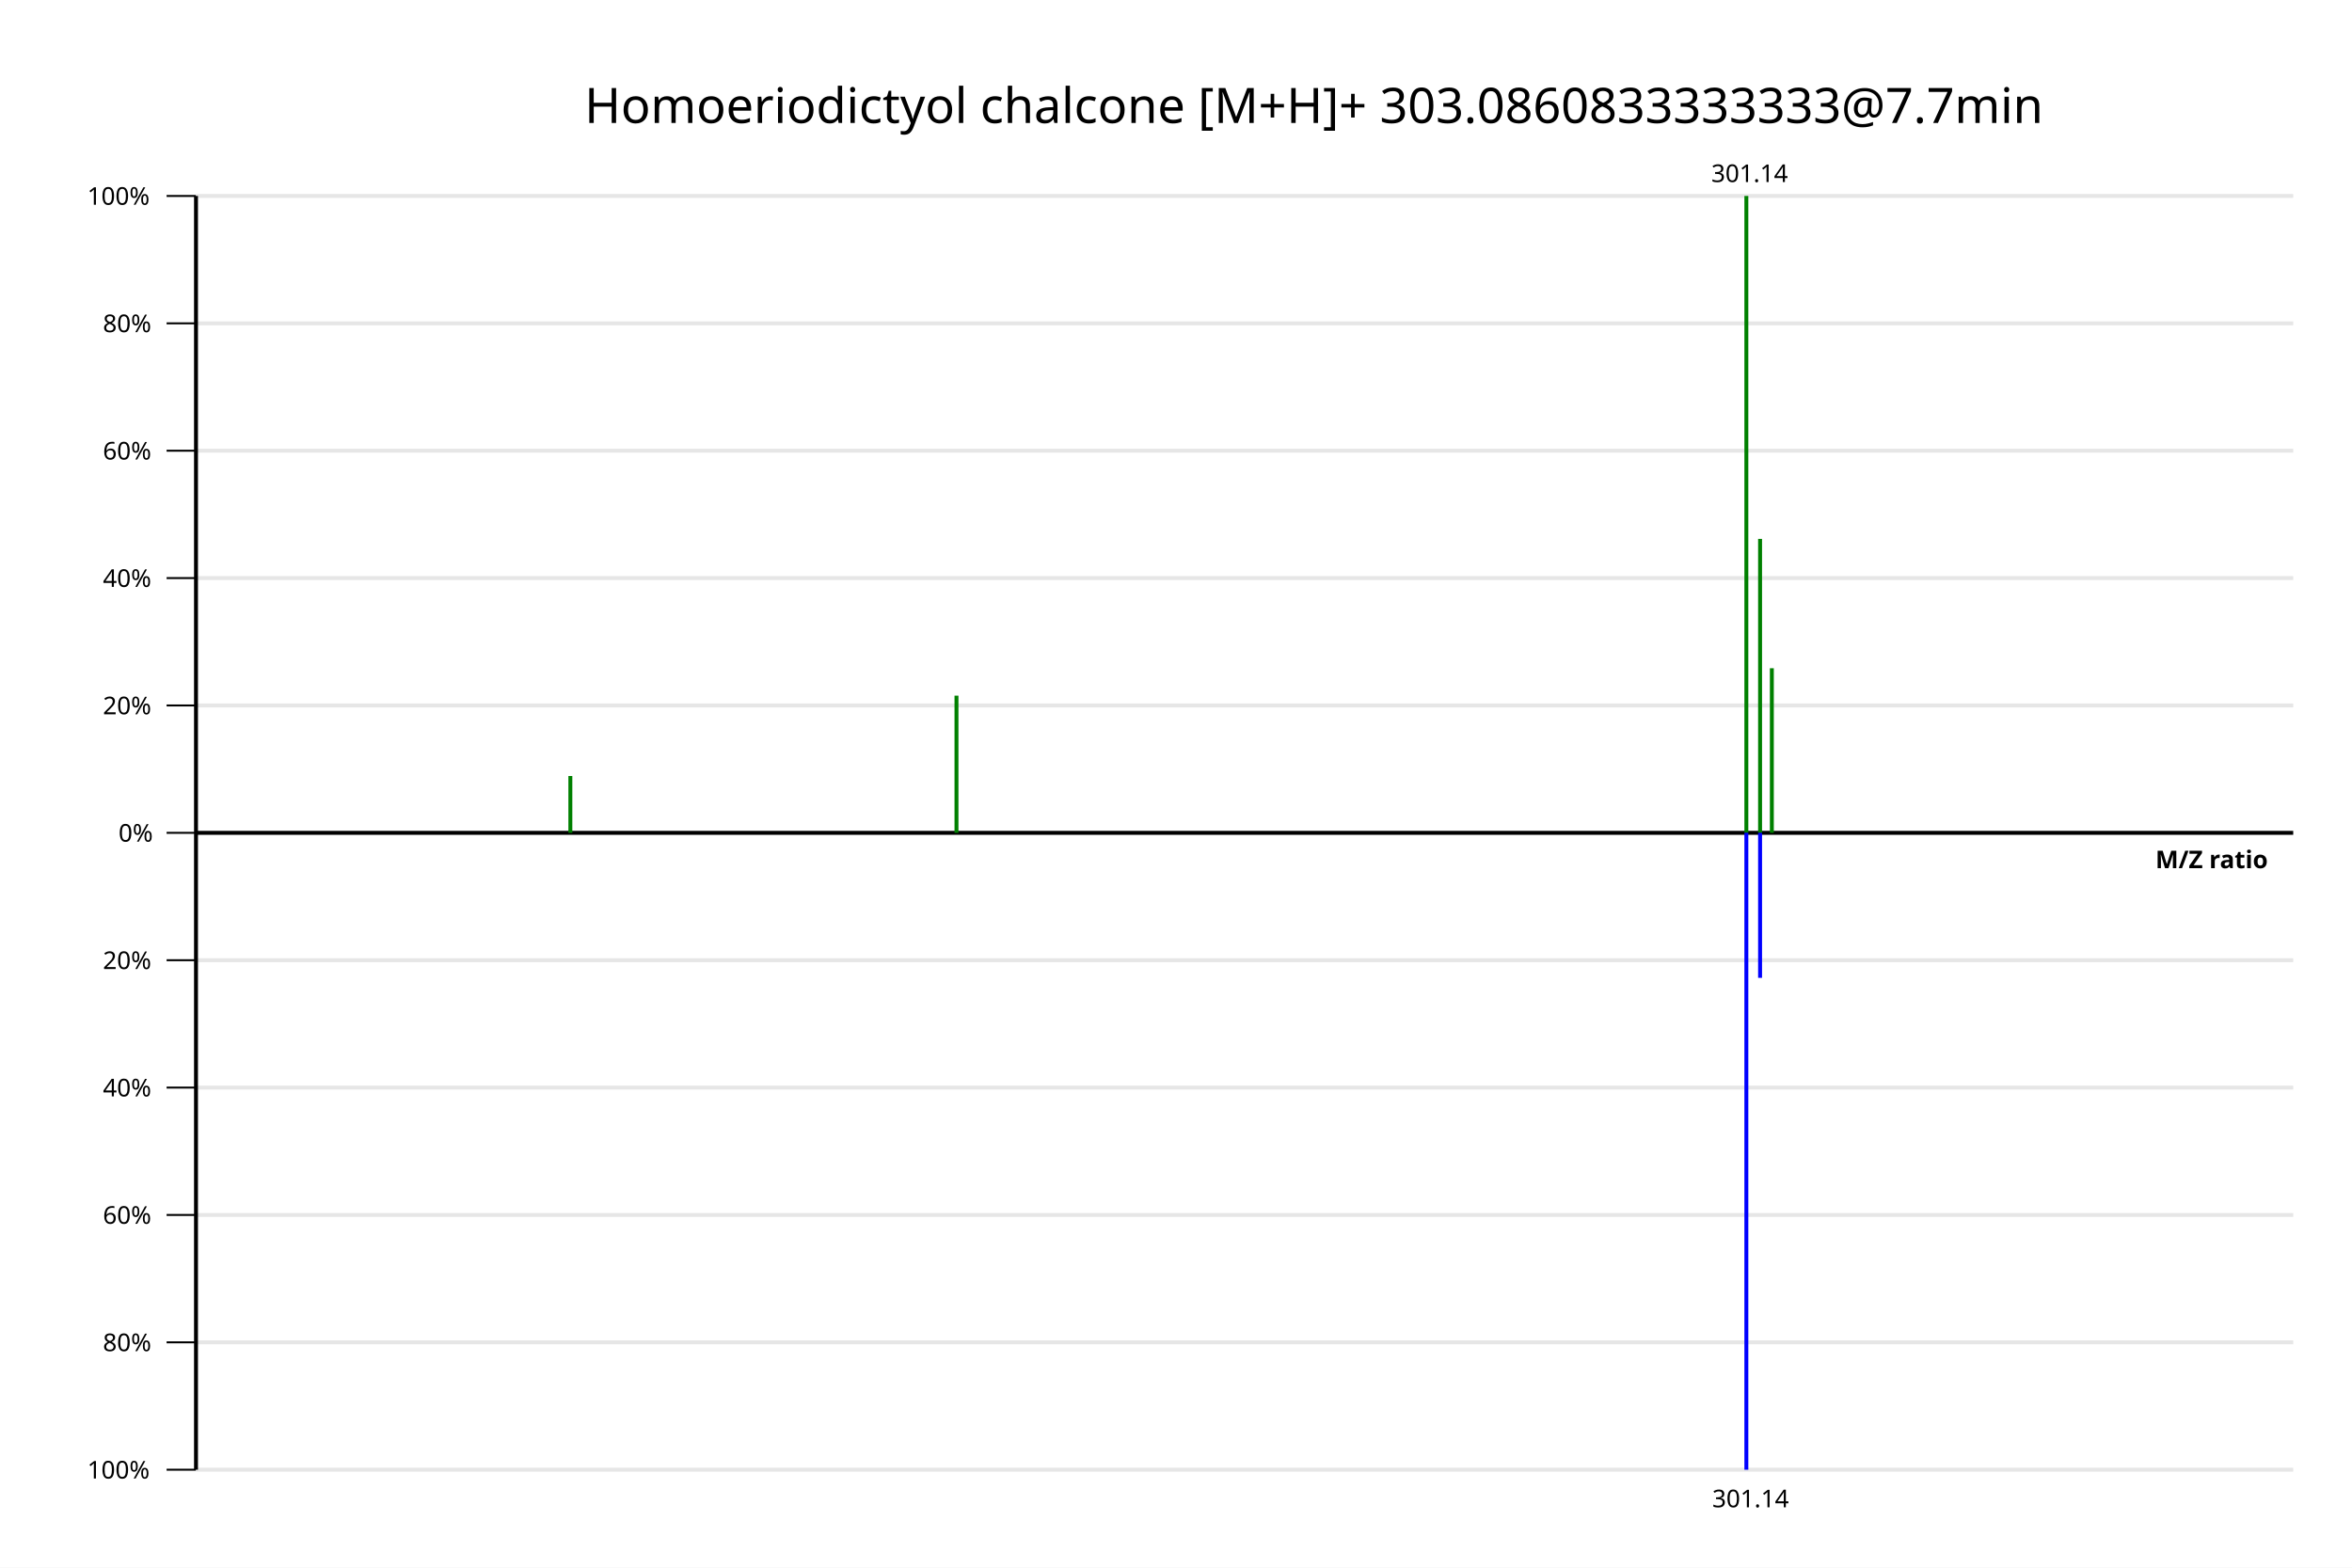
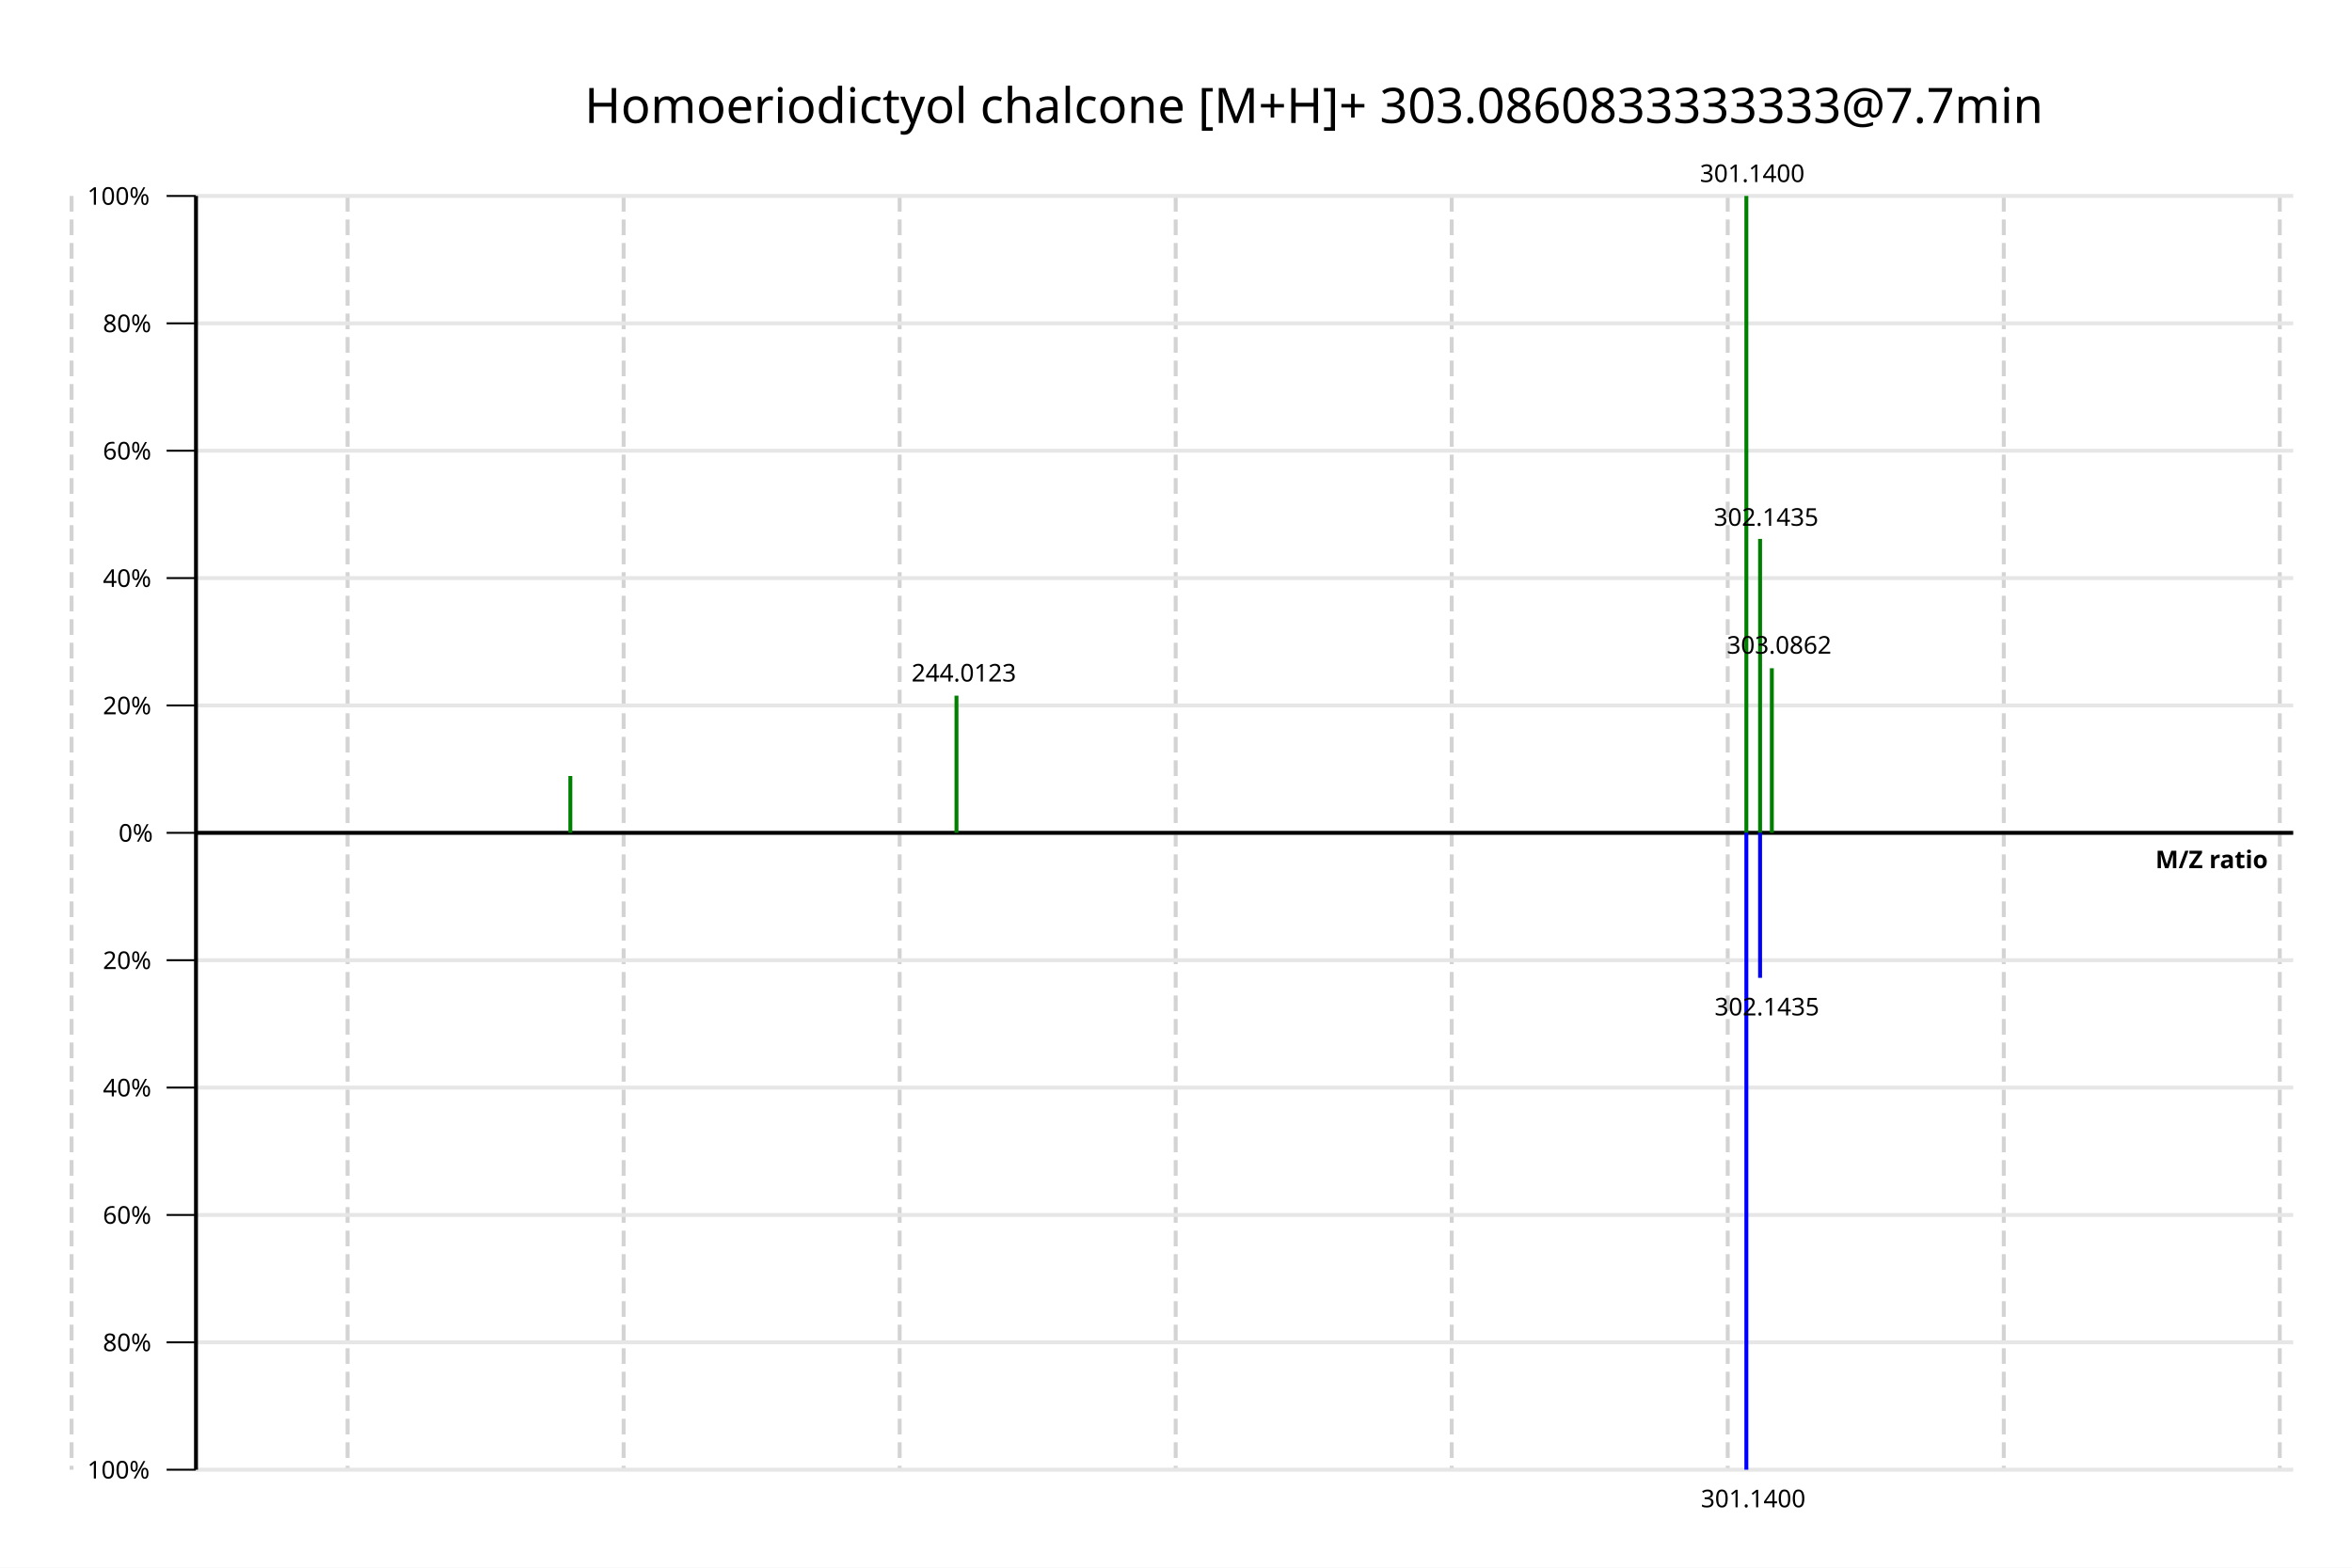
<svg xmlns="http://www.w3.org/2000/svg" preserveAspectRatio="xMaxYMax" width="1200" height="800" viewBox="0 0 1200 800">
  <rect x="0" y="0" width="1200" height="800" style="fill: #FFFFFF" />
+   <line x1="36.516" x2="36.516" y1="100" y2="750" style="stroke: #D3D3D3; stroke-width: 2; stroke-dash: dash;" stroke-dasharray="8 4" />
+   <line x1="177.346" x2="177.346" y1="100" y2="750" style="stroke: #D3D3D3; stroke-width: 2; stroke-dash: dash;" stroke-dasharray="8 4" />
+   <line x1="318.176" x2="318.176" y1="100" y2="750" style="stroke: #D3D3D3; stroke-width: 2; stroke-dash: dash;" stroke-dasharray="8 4" />
+   <line x1="459.006" x2="459.006" y1="100" y2="750" style="stroke: #D3D3D3; stroke-width: 2; stroke-dash: dash;" stroke-dasharray="8 4" />
+   <line x1="599.836" x2="599.836" y1="100" y2="750" style="stroke: #D3D3D3; stroke-width: 2; stroke-dash: dash;" stroke-dasharray="8 4" />
+   <line x1="740.666" x2="740.666" y1="100" y2="750" style="stroke: #D3D3D3; stroke-width: 2; stroke-dash: dash;" stroke-dasharray="8 4" />
+   <line x1="881.496" x2="881.496" y1="100" y2="750" style="stroke: #D3D3D3; stroke-width: 2; stroke-dash: dash;" stroke-dasharray="8 4" />
+   <line x1="1022.326" x2="1022.326" y1="100" y2="750" style="stroke: #D3D3D3; stroke-width: 2; stroke-dash: dash;" stroke-dasharray="8 4" />
+   <line x1="1163.156" x2="1163.156" y1="100" y2="750" style="stroke: #D3D3D3; stroke-width: 2; stroke-dash: dash;" stroke-dasharray="8 4" />
+   <line x1="1303.986" x2="1303.986" y1="100" y2="750" style="stroke: #D3D3D3; stroke-width: 2; stroke-dash: dash;" stroke-dasharray="8 4" />
  <line x1="100" x2="85" y1="425" y2="425" style="stroke: #000000; stroke-width: 1; stroke-dash: solid;" />
  <line x1="100" x2="1170" y1="425" y2="425" style="stroke: #E6E6E6; stroke-width: 2; stroke-dash: solid;" />
  <text x="60.488" y="429.495" style="font-style: normal;font-size: 12.5px;font-family: Microsoft YaHei;color: black;fill: #000000;">0%</text>
  <line x1="100" x2="85" y1="360" y2="360" style="stroke: #000000; stroke-width: 1; stroke-dash: solid;" />
  <line x1="100" x2="1170" y1="360" y2="360" style="stroke: #E6E6E6; stroke-width: 2; stroke-dash: solid;" />
  <text x="52.502" y="364.495" style="font-style: normal;font-size: 12.5px;font-family: Microsoft YaHei;color: black;fill: #000000;">20%</text>
  <line x1="100" x2="85" y1="490" y2="490" style="stroke: #000000; stroke-width: 1; stroke-dash: solid;" />
  <line x1="100" x2="1170" y1="490" y2="490" style="stroke: #E6E6E6; stroke-width: 2; stroke-dash: solid;" />
  <text x="52.502" y="494.495" style="font-style: normal;font-size: 12.5px;font-family: Microsoft YaHei;color: black;fill: #000000;">20%</text>
  <line x1="100" x2="85" y1="295" y2="295" style="stroke: #000000; stroke-width: 1; stroke-dash: solid;" />
  <line x1="100" x2="1170" y1="295" y2="295" style="stroke: #E6E6E6; stroke-width: 2; stroke-dash: solid;" />
  <text x="52.502" y="299.495" style="font-style: normal;font-size: 12.5px;font-family: Microsoft YaHei;color: black;fill: #000000;">40%</text>
  <line x1="100" x2="85" y1="555" y2="555" style="stroke: #000000; stroke-width: 1; stroke-dash: solid;" />
  <line x1="100" x2="1170" y1="555" y2="555" style="stroke: #E6E6E6; stroke-width: 2; stroke-dash: solid;" />
  <text x="52.502" y="559.495" style="font-style: normal;font-size: 12.5px;font-family: Microsoft YaHei;color: black;fill: #000000;">40%</text>
  <line x1="100" x2="85" y1="230" y2="230" style="stroke: #000000; stroke-width: 1; stroke-dash: solid;" />
  <line x1="100" x2="1170" y1="230" y2="230" style="stroke: #E6E6E6; stroke-width: 2; stroke-dash: solid;" />
  <text x="52.502" y="234.495" style="font-style: normal;font-size: 12.5px;font-family: Microsoft YaHei;color: black;fill: #000000;">60%</text>
  <line x1="100" x2="85" y1="620" y2="620" style="stroke: #000000; stroke-width: 1; stroke-dash: solid;" />
  <line x1="100" x2="1170" y1="620" y2="620" style="stroke: #E6E6E6; stroke-width: 2; stroke-dash: solid;" />
  <text x="52.502" y="624.495" style="font-style: normal;font-size: 12.5px;font-family: Microsoft YaHei;color: black;fill: #000000;">60%</text>
  <line x1="100" x2="85" y1="165" y2="165" style="stroke: #000000; stroke-width: 1; stroke-dash: solid;" />
  <line x1="100" x2="1170" y1="165" y2="165" style="stroke: #E6E6E6; stroke-width: 2; stroke-dash: solid;" />
  <text x="52.502" y="169.495" style="font-style: normal;font-size: 12.5px;font-family: Microsoft YaHei;color: black;fill: #000000;">80%</text>
  <line x1="100" x2="85" y1="685" y2="685" style="stroke: #000000; stroke-width: 1; stroke-dash: solid;" />
  <line x1="100" x2="1170" y1="685" y2="685" style="stroke: #E6E6E6; stroke-width: 2; stroke-dash: solid;" />
  <text x="52.502" y="689.495" style="font-style: normal;font-size: 12.5px;font-family: Microsoft YaHei;color: black;fill: #000000;">80%</text>
  <line x1="100" x2="85" y1="100" y2="100" style="stroke: #000000; stroke-width: 1; stroke-dash: solid;" />
  <line x1="100" x2="1170" y1="100" y2="100" style="stroke: #E6E6E6; stroke-width: 2; stroke-dash: solid;" />
  <text x="44.516" y="104.495" style="font-style: normal;font-size: 12.5px;font-family: Microsoft YaHei;color: black;fill: #000000;">100%</text>
  <line x1="100" x2="85" y1="750" y2="750" style="stroke: #000000; stroke-width: 1; stroke-dash: solid;" />
  <line x1="100" x2="1170" y1="750" y2="750" style="stroke: #E6E6E6; stroke-width: 2; stroke-dash: solid;" />
  <text x="44.516" y="754.495" style="font-style: normal;font-size: 12.5px;font-family: Microsoft YaHei;color: black;fill: #000000;">100%</text>
  <line x1="100" x2="100" y1="100" y2="750" style="stroke: #000000; stroke-width: 2; stroke-dash: solid;" />
  <text x="50.004" y="502.399" style="font-style: strong;font-weight:bold;font-size: 12.5px;font-family: Microsoft YaHei;color: black;fill: #000000;transform-origin: 50.004px 502.399px;" transform="rotate(-90)">Relative Intensity(%)</text>
  <line x1="100" x2="1170" y1="425" y2="425" style="stroke: #000000; stroke-width: 2; stroke-dash: solid;" />
  <text x="1099.708" y="443.054" style="font-style: strong;font-weight:bold;font-size: 12.5px;font-family: Microsoft YaHei;color: black;fill: #000000;">M/Z ratio</text>
  <rect x="290" y="396" width="2" height="29" style="fill: #008000" />
  <rect x="487" y="355" width="2" height="70" style="fill: #008000" />
  <rect x="890" y="100" width="2" height="325" style="fill: #008000" />
  <rect x="897" y="275" width="2" height="150" style="fill: #008000" />
  <rect x="903" y="341" width="2" height="84" style="fill: #008000" />
  <rect x="890" y="425" width="2" height="325" style="fill: #0000FF" />
  <rect x="897" y="425" width="2" height="74" style="fill: #0000FF" />
-   <text x="873.121" y="92.886" style="font-style: normal;font-size: 12.5px;font-family: Segoe UI;color: black;fill: #000000;">301.14</text>
-   <text x="873.598" y="769.168" style="font-style: normal;font-size: 12.5px;font-family: Segoe UI;color: black;fill: #000000;">301.14</text>
+   <text x="465.057" y="347.785" style="font-style: normal;font-size: 12.5px;font-family: Segoe UI;color: black;fill: #000000;">244.0123</text>
+   <text x="867.322" y="92.886" style="font-style: normal;font-size: 12.5px;font-family: Segoe UI;color: black;fill: #000000;">301.1400</text>
+   <text x="874.388" y="268.309" style="font-style: normal;font-size: 12.5px;font-family: Segoe UI;color: black;fill: #000000;">302.1435</text>
+   <text x="881.026" y="333.579" style="font-style: normal;font-size: 12.5px;font-family: Segoe UI;color: black;fill: #000000;">303.0862</text>
+   <text x="867.799" y="769.168" style="font-style: normal;font-size: 12.5px;font-family: Segoe UI;color: black;fill: #000000;">301.1400</text>
+   <text x="874.799" y="518.168" style="font-style: normal;font-size: 12.5px;font-family: Segoe UI;color: black;fill: #000000;">302.1435</text>
  <text x="298.255" y="62.756" style="font-style: normal;font-size: 25px;font-family: Microsoft YaHei;color: black;fill: #000000;">Homoeriodictyol chalcone [M+H]+ 303.0860833333333@7.7min</text>
</svg>
